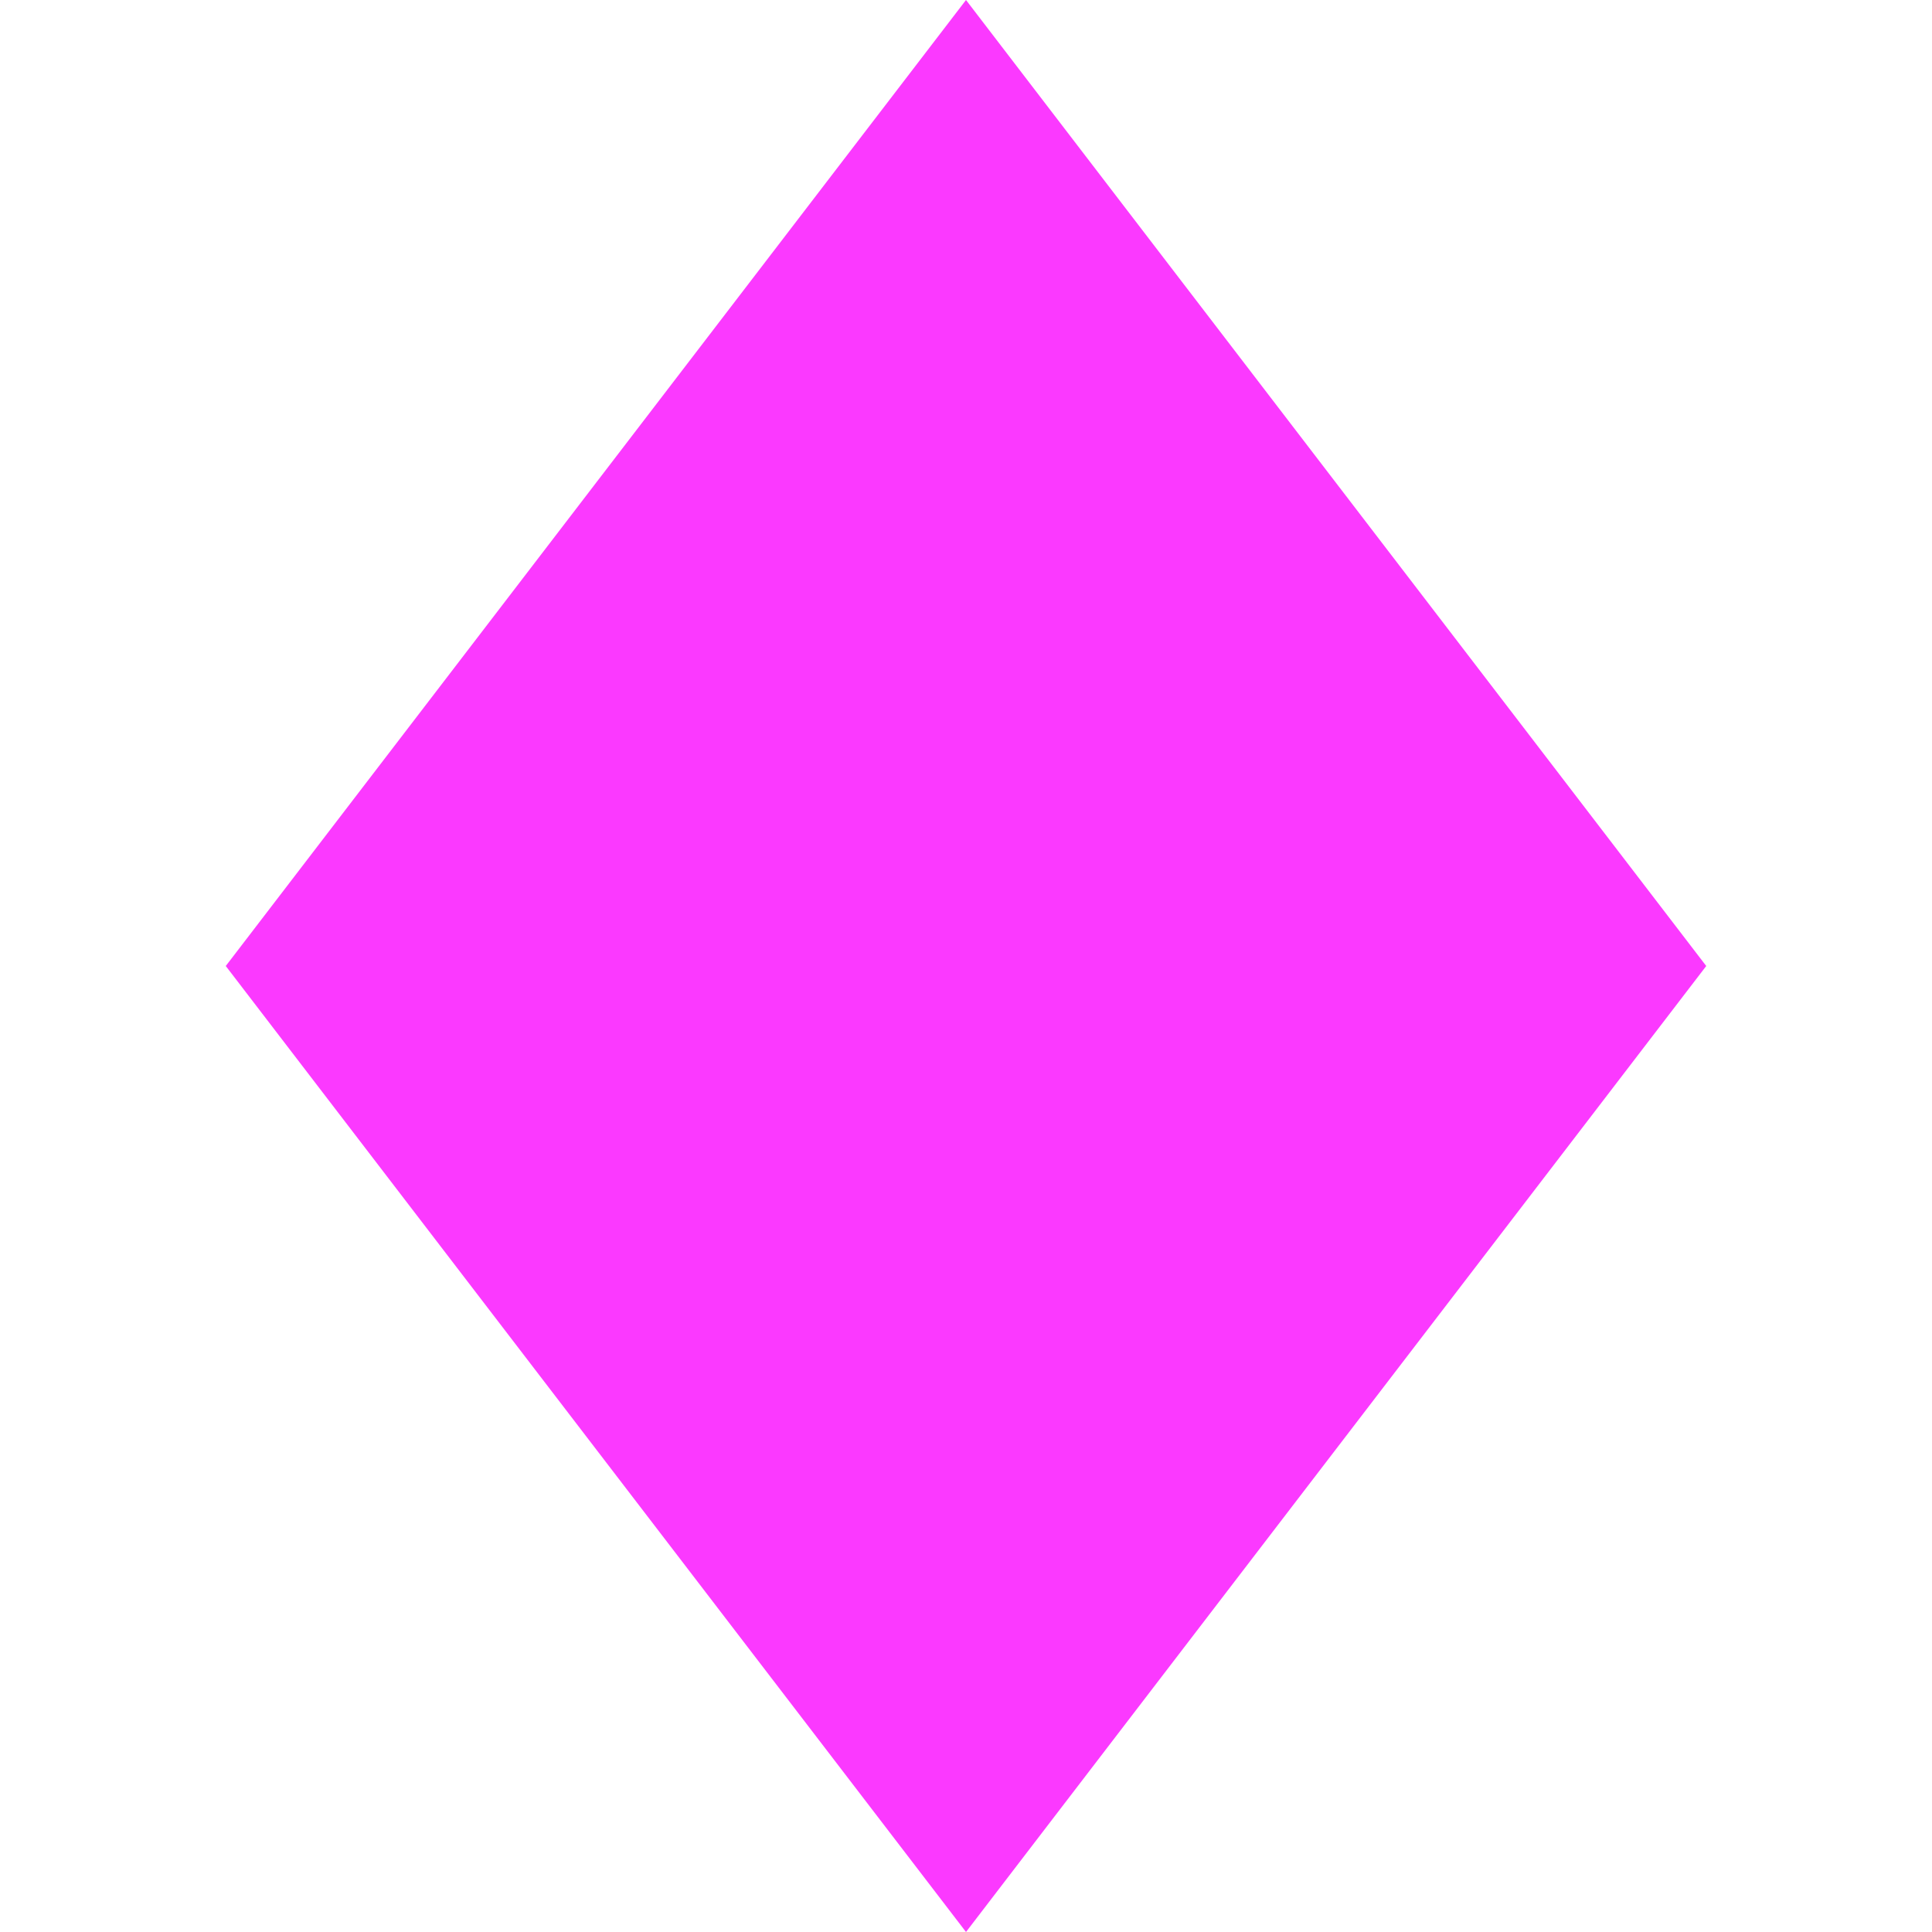
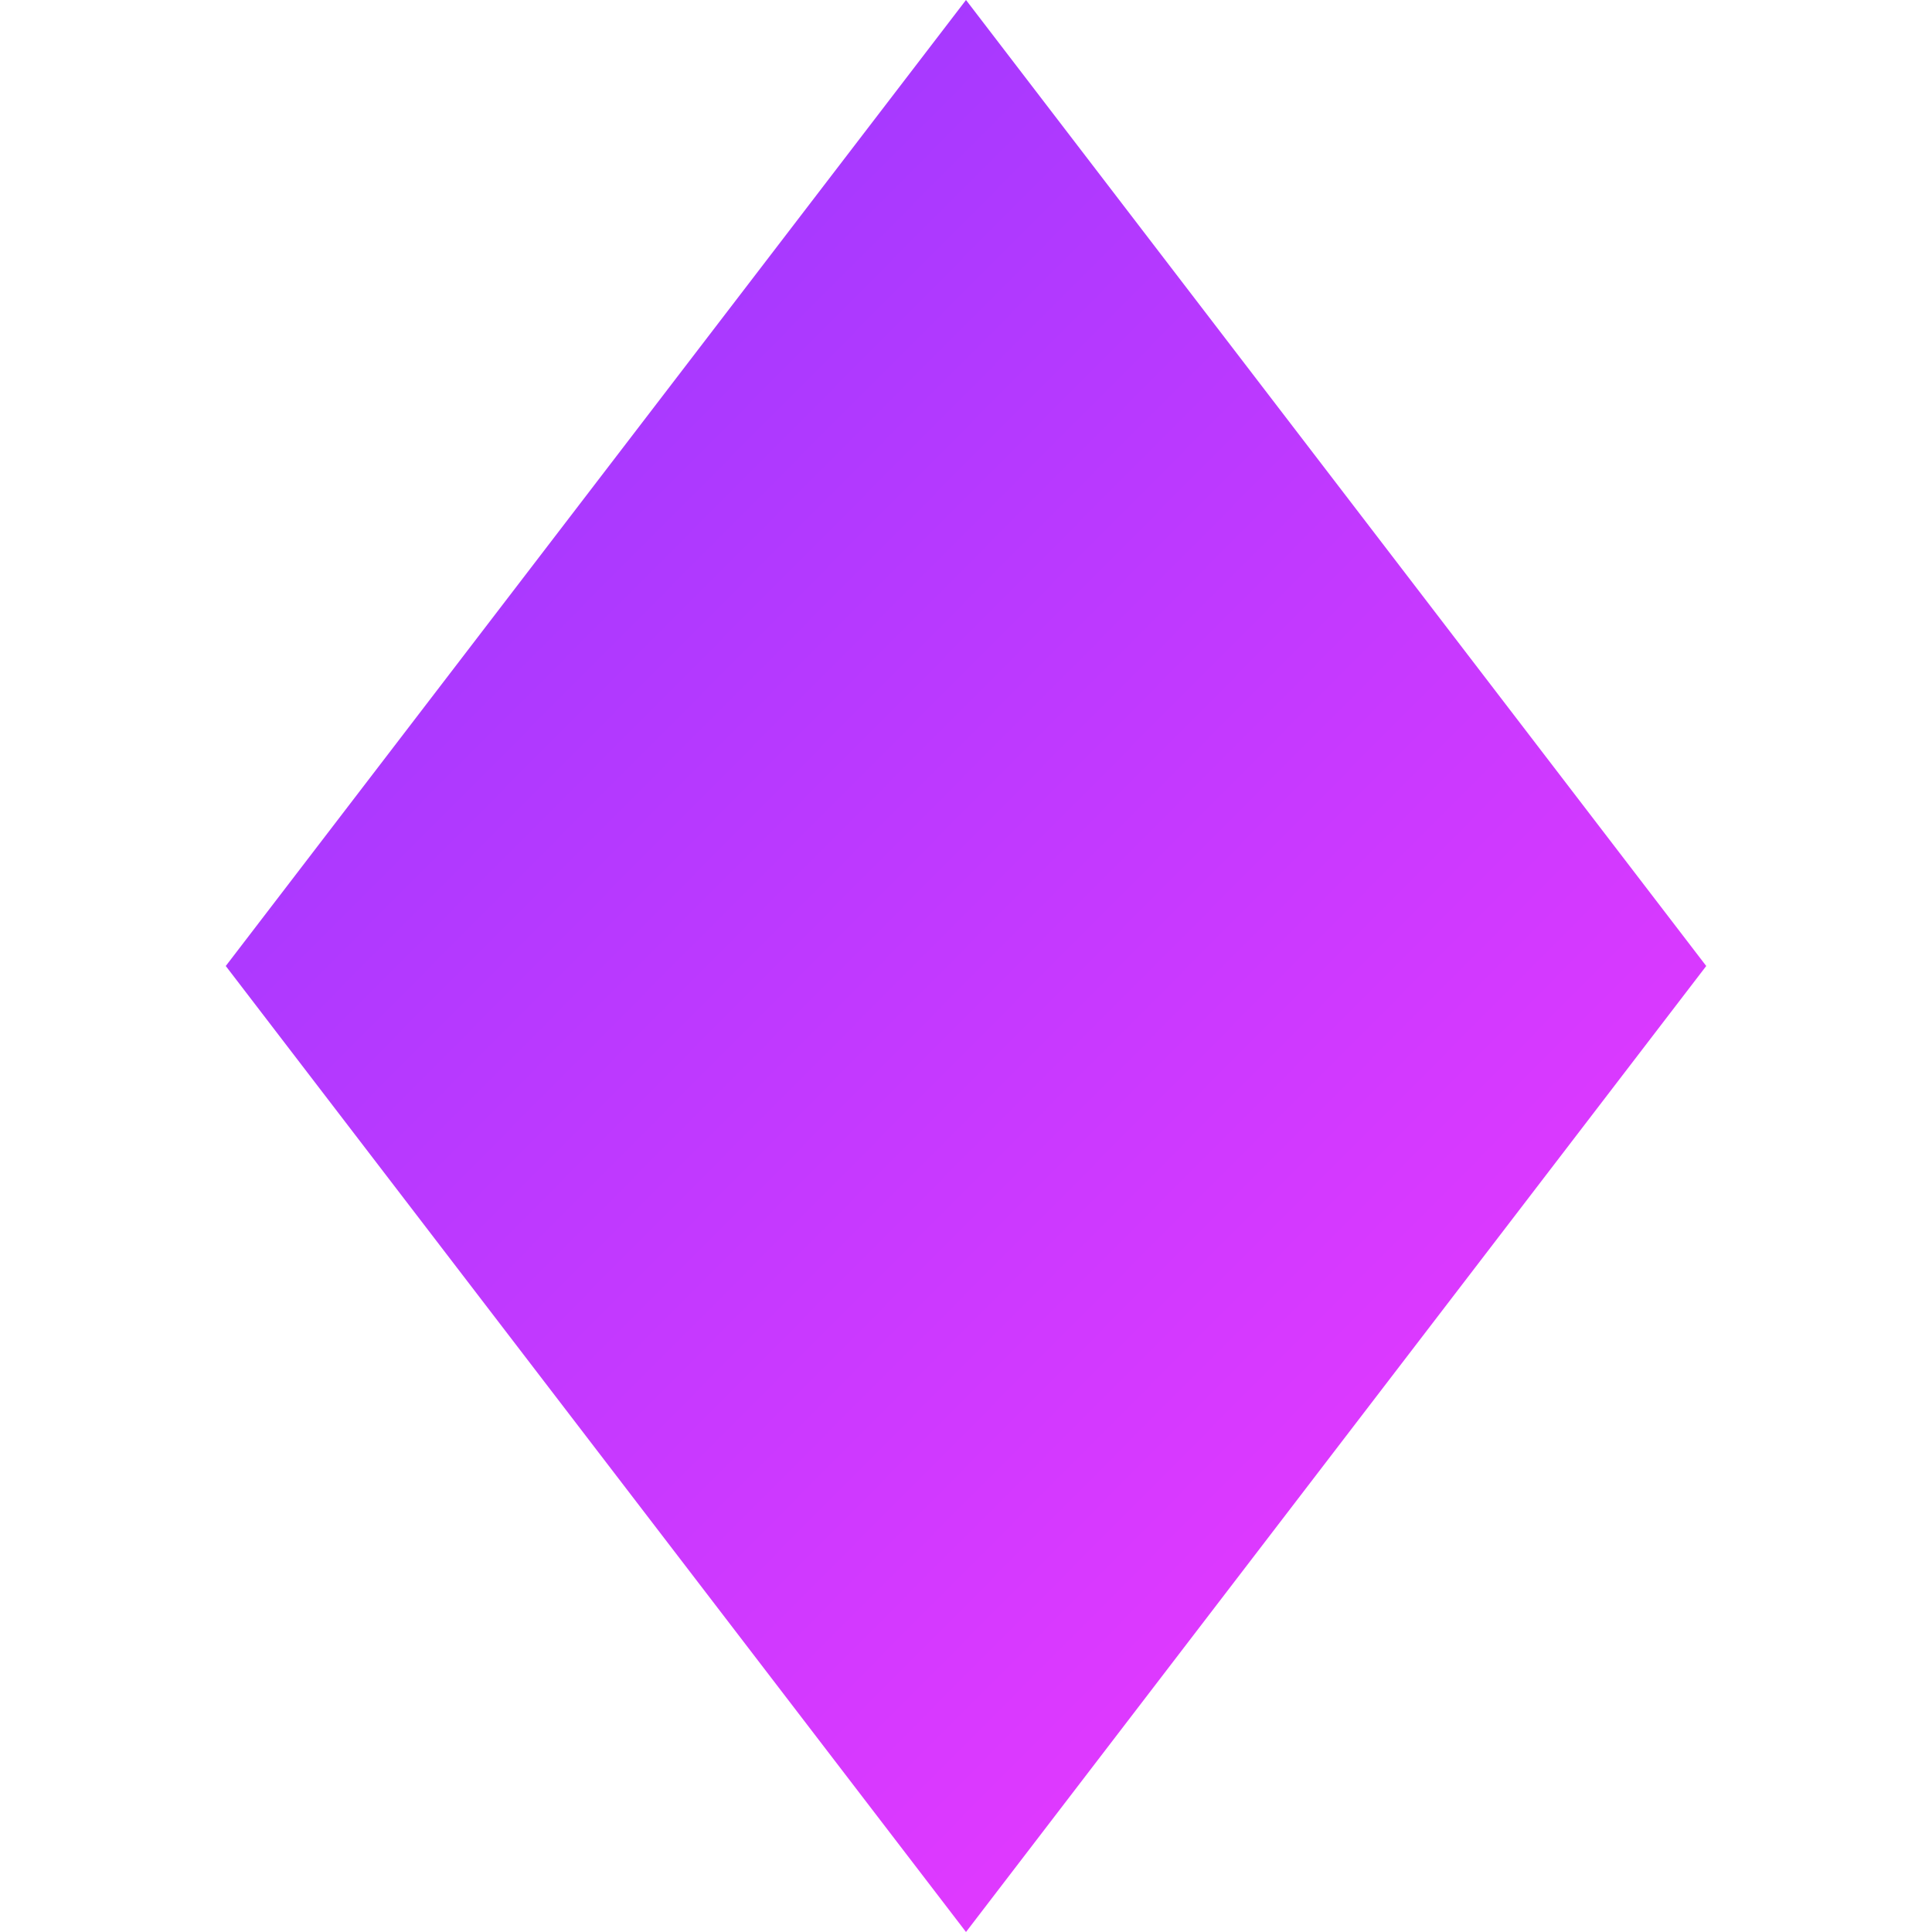
<svg xmlns="http://www.w3.org/2000/svg" version="1.1" id="Layer_1" x="0px" y="0px" viewBox="0 0 512 512" style="enable-background:new 0 0 512 512;" xml:space="preserve">
  <g>
    <g>
      <polygon points="256,0 59.83,256 256,512 452.17,256" fill="url(#paint0_linear)" />
    </g>
  </g>
  <g>
</g>
  <g>
</g>
  <g>
</g>
  <g>
</g>
  <g>
</g>
  <g>
</g>
  <g>
</g>
  <g>
</g>
  <g>
</g>
  <g>
</g>
  <g>
</g>
  <g>
</g>
  <g>
</g>
  <g>
</g>
  <g>
</g>
  <defs>
-     <linearGradient id="paint0_linear" x1="-1.797" y1="1.12" x2="36.339" y2="48.478" gradientUnits="userSpaceOnUse">
+     <linearGradient id="paint0_linear" x1="-1.797" y1="1.12" x2="512" y2="512" gradientUnits="userSpaceOnUse">
      <stop stop-color="#8B39FF" />
      <stop offset="1" stop-color="#FB39FF" />
    </linearGradient>
  </defs>
</svg>
